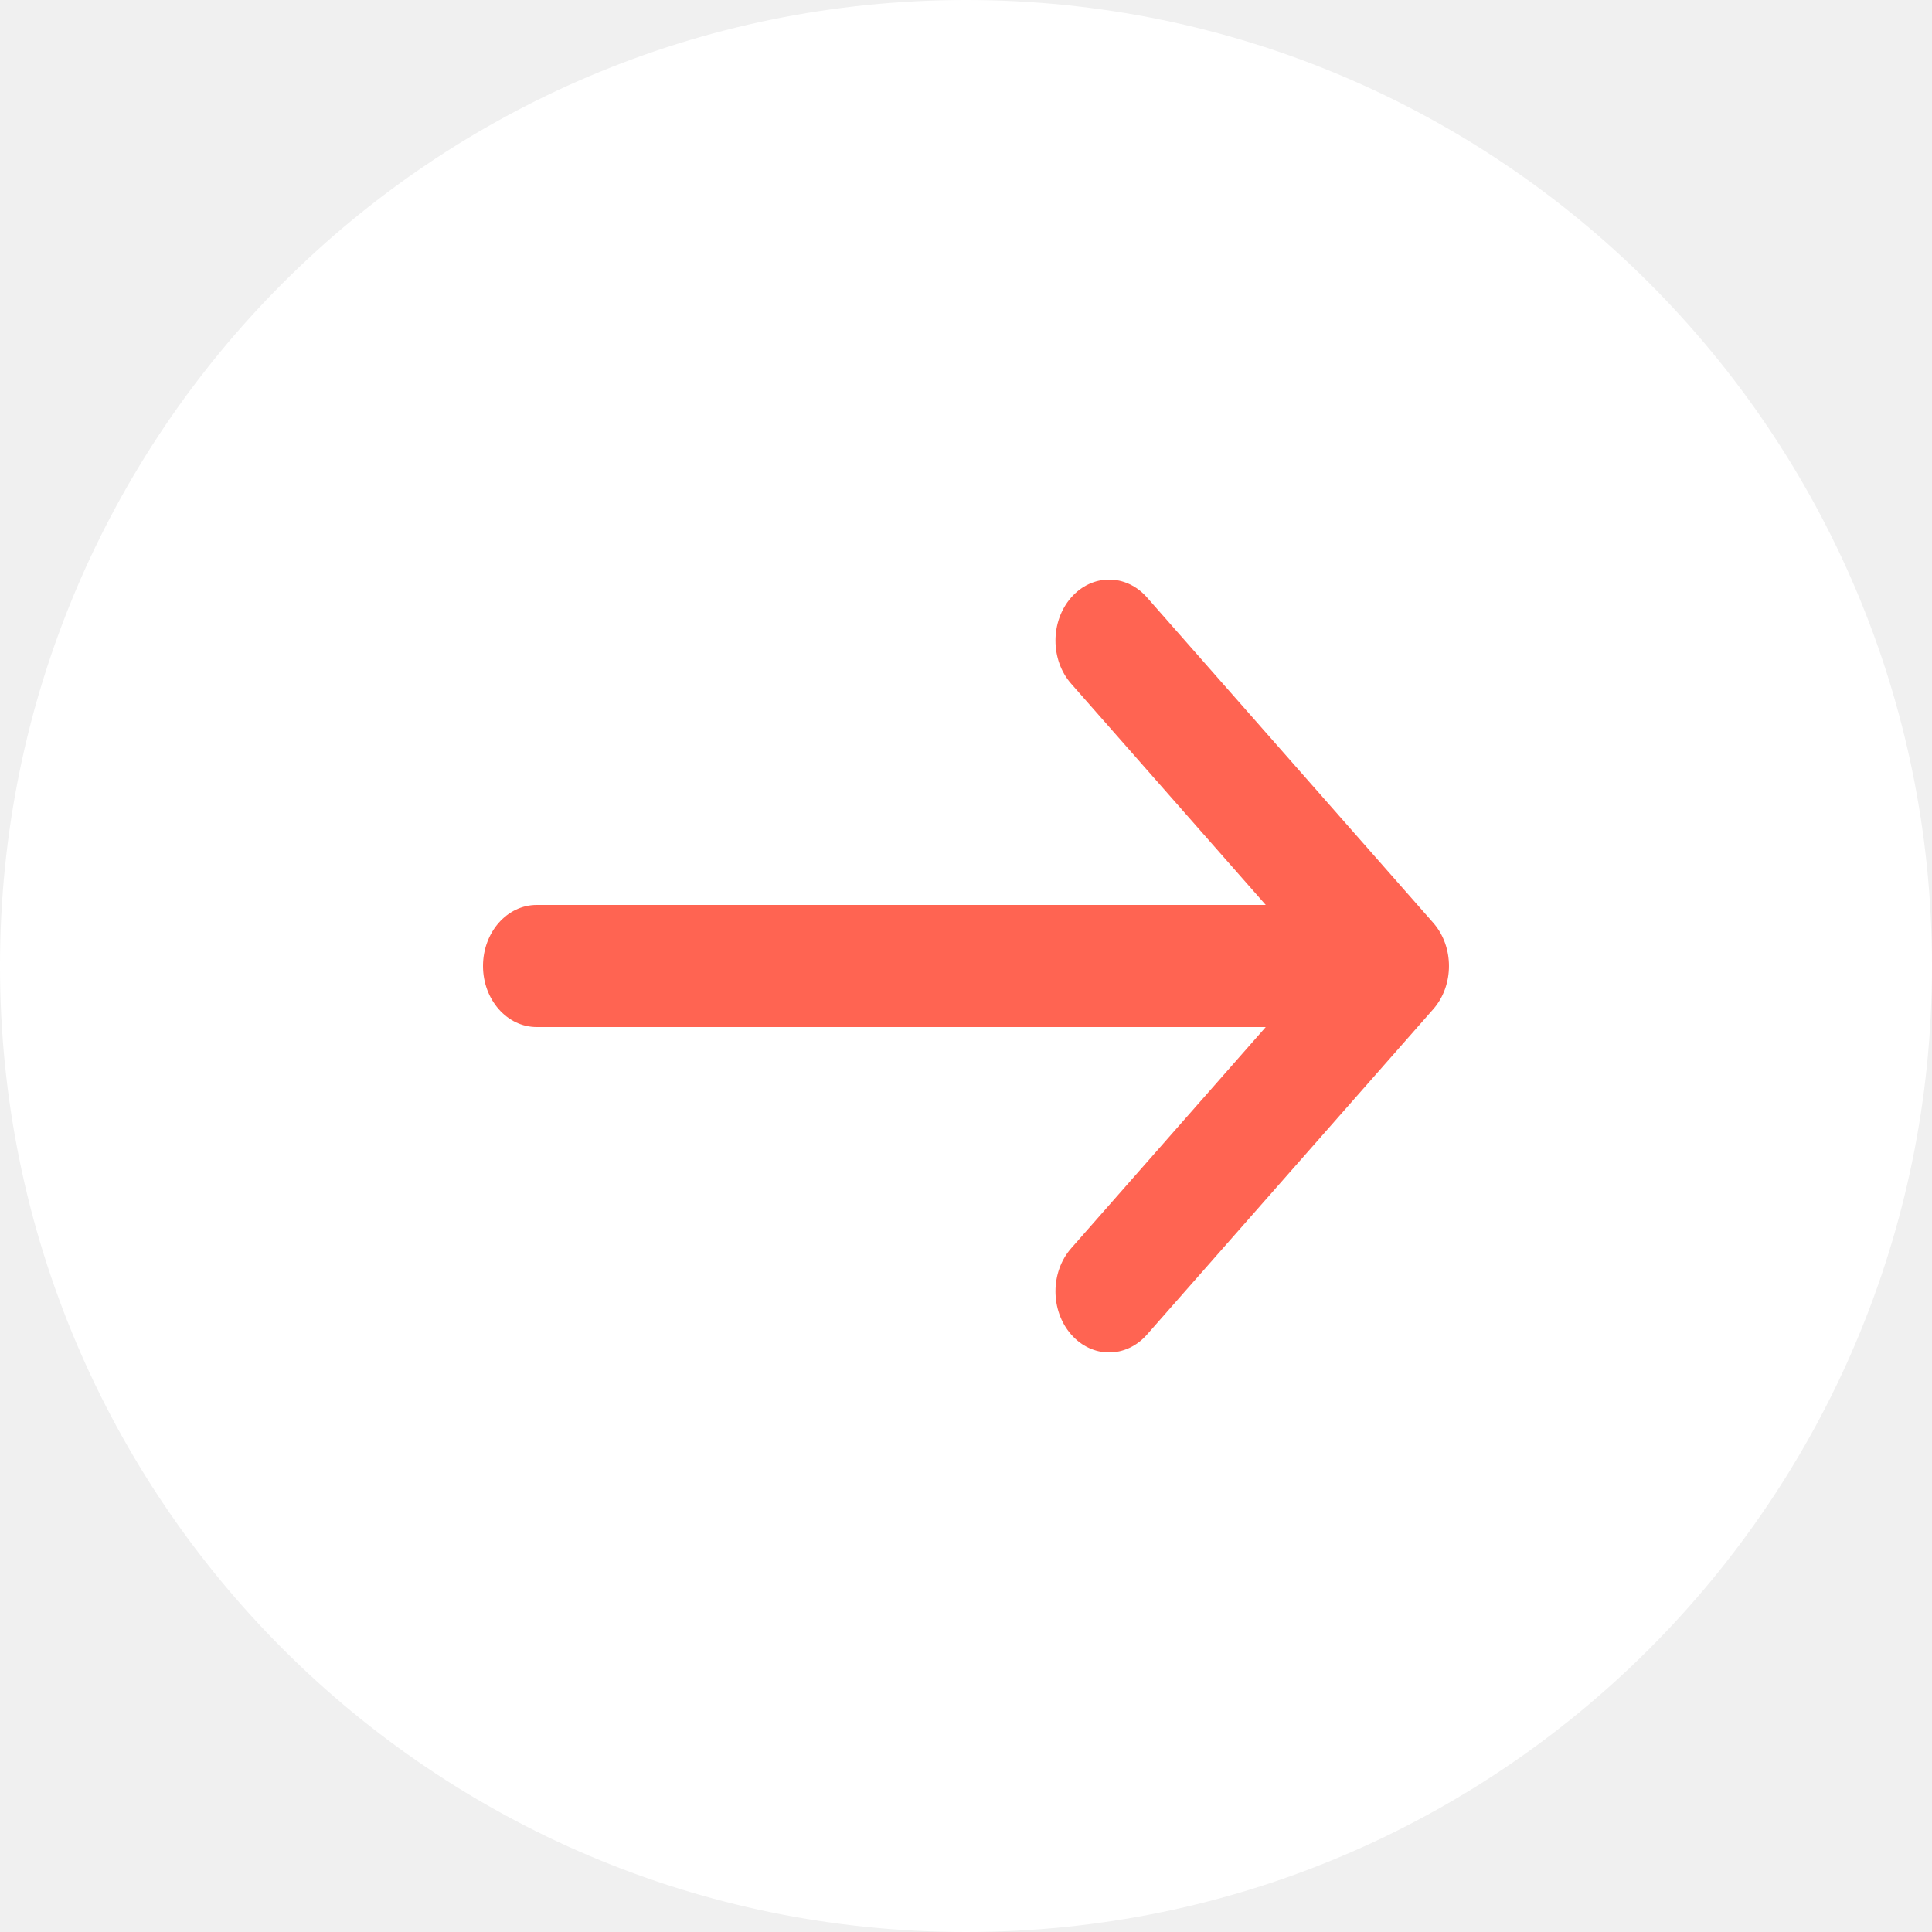
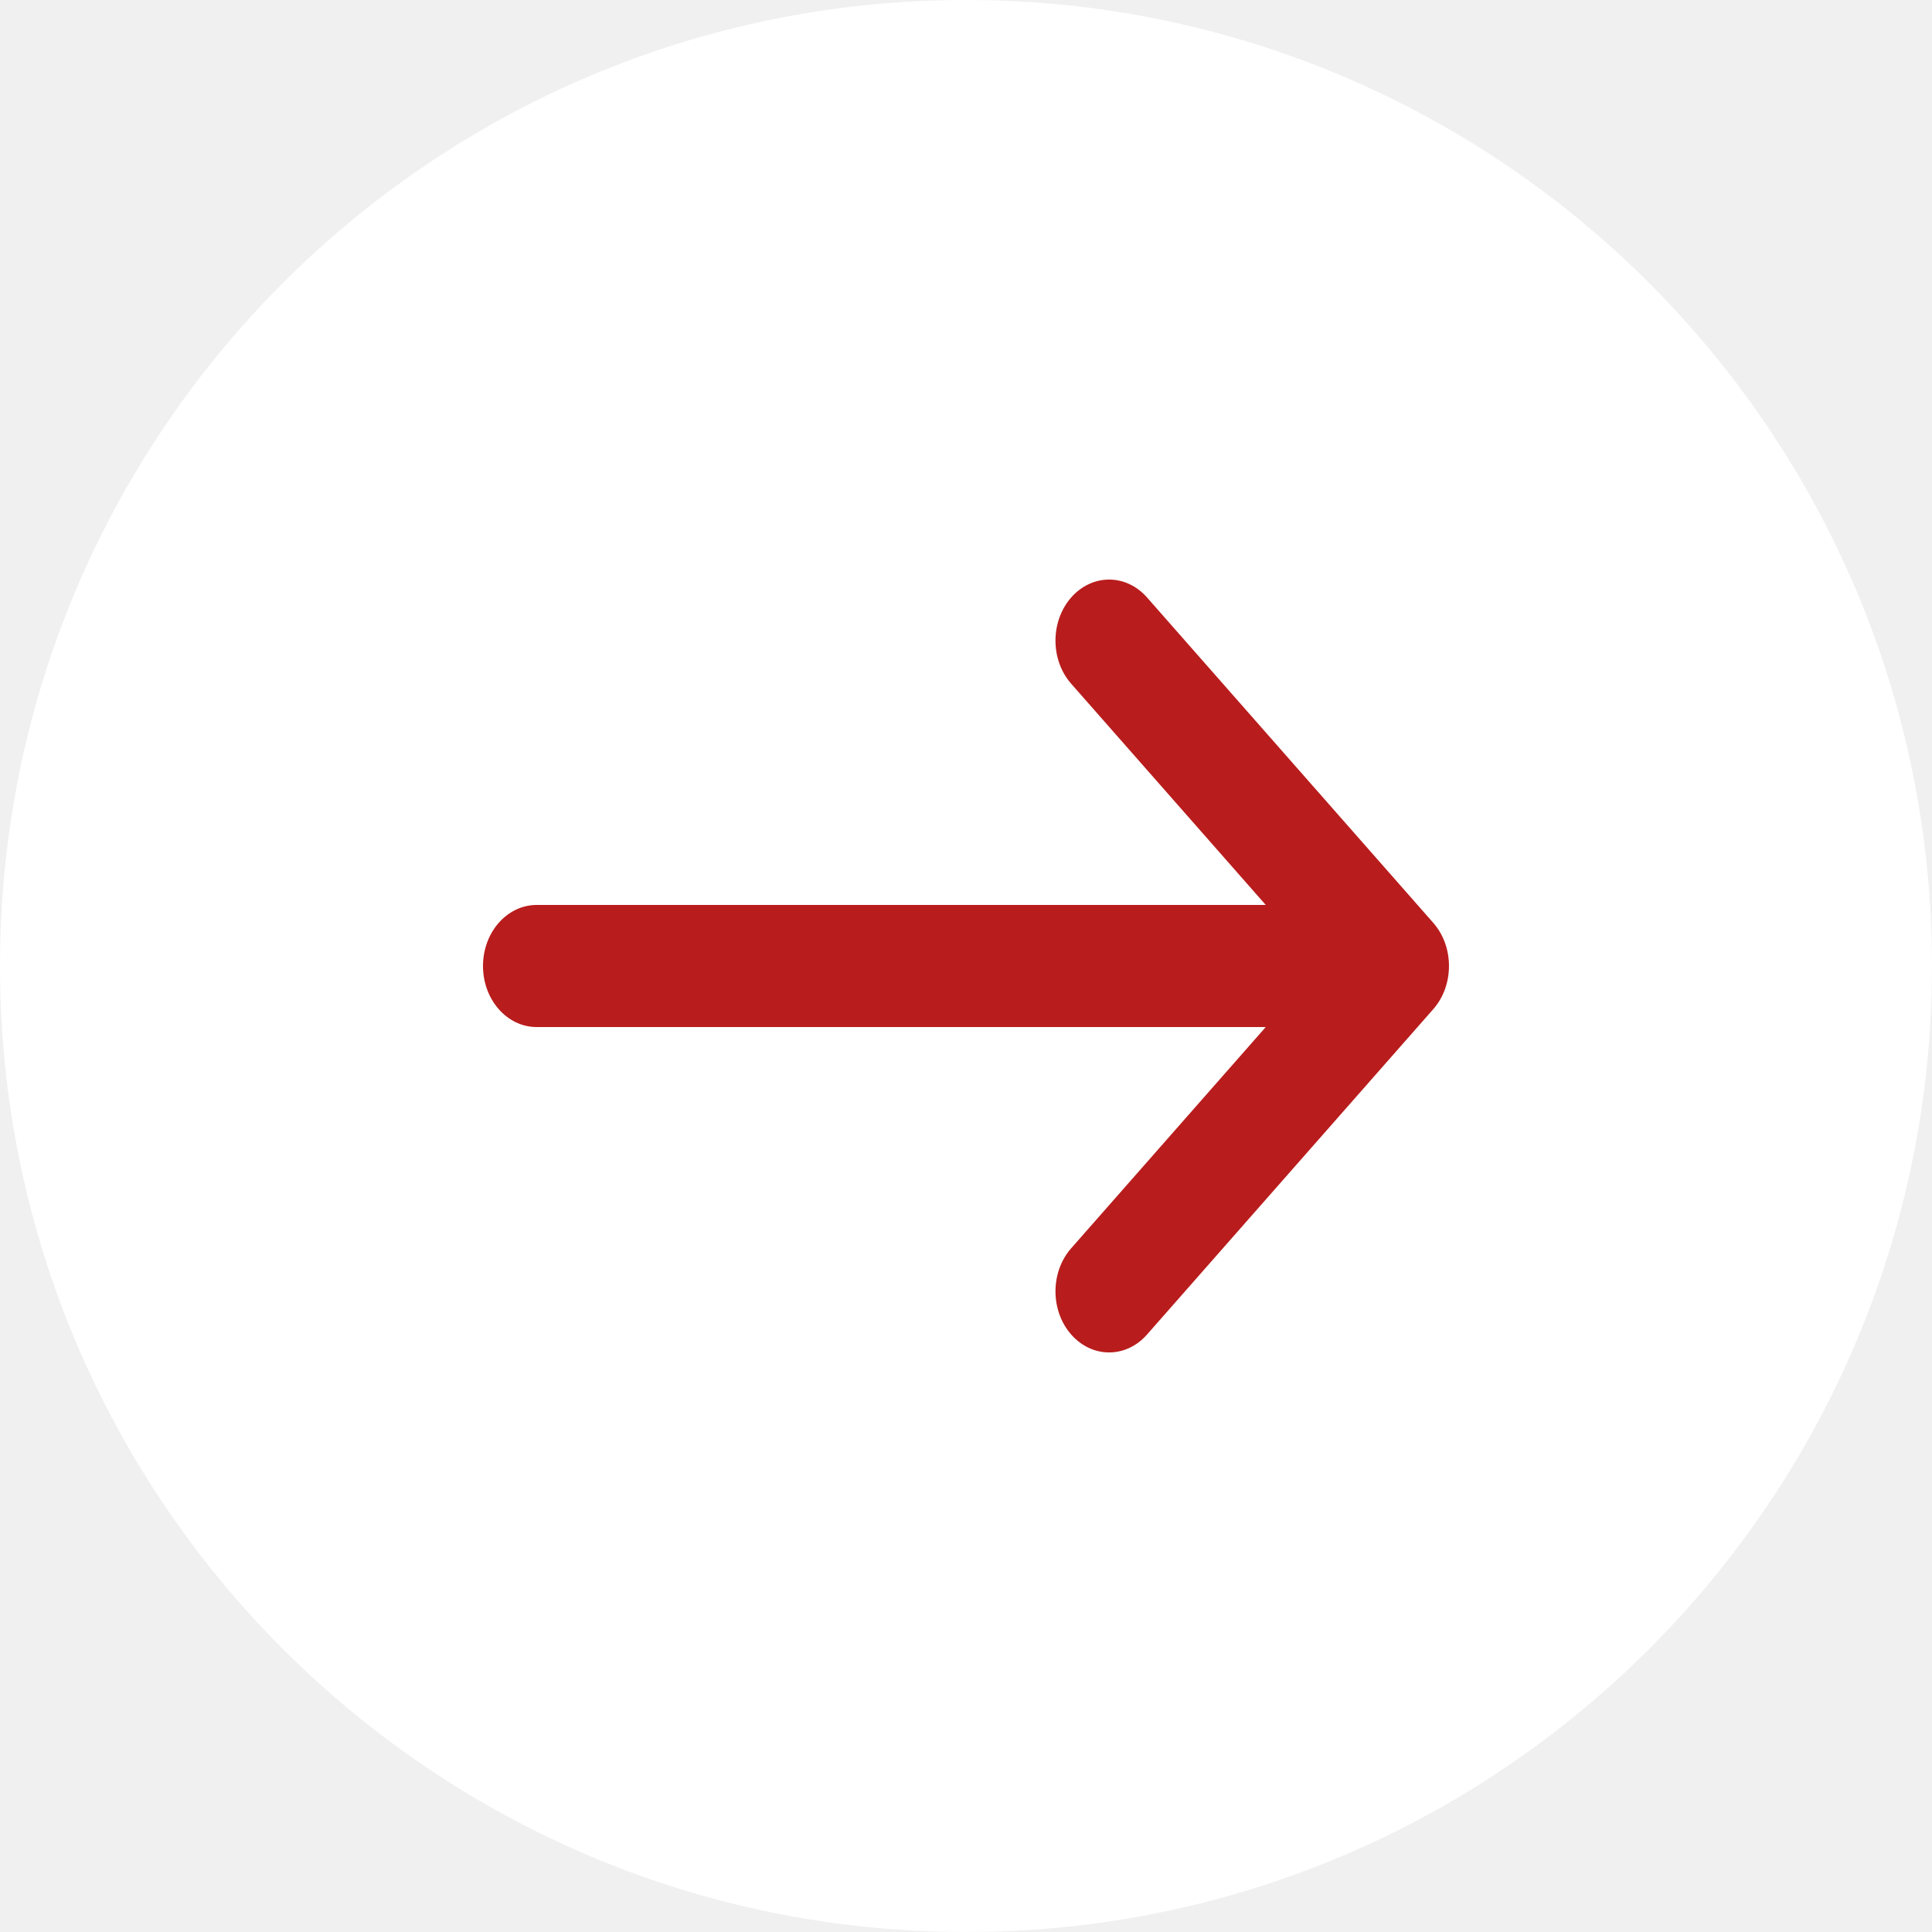
<svg xmlns="http://www.w3.org/2000/svg" width="20" height="20" viewBox="0 0 20 20" fill="none">
  <path d="M20 10C20 15.523 15.523 20 10 20C4.477 20 0 15.523 0 10C0 4.477 4.477 0 10 0C15.523 0 20 4.477 20 10Z" fill="white" />
-   <path fill-rule="evenodd" clip-rule="evenodd" d="M11.089 6.185C10.872 6.432 10.872 6.832 11.089 7.078L13.103 9.368H5.556C5.249 9.368 5 9.651 5 10C5 10.349 5.249 10.632 5.556 10.632H13.103L11.089 12.922C10.872 13.168 10.872 13.568 11.089 13.815C11.306 14.062 11.657 14.062 11.874 13.815L14.837 10.447C15.054 10.2 15.054 9.8 14.837 9.553L11.874 6.185C11.657 5.938 11.306 5.938 11.089 6.185Z" fill="#FF6452" />
+   <path fill-rule="evenodd" clip-rule="evenodd" d="M11.089 6.185C10.872 6.432 10.872 6.832 11.089 7.078L13.103 9.368H5.556C5.249 9.368 5 9.651 5 10C5 10.349 5.249 10.632 5.556 10.632H13.103L11.089 12.922C10.872 13.168 10.872 13.568 11.089 13.815C11.306 14.062 11.657 14.062 11.874 13.815L14.837 10.447C15.054 10.2 15.054 9.8 14.837 9.553L11.874 6.185C11.657 5.938 11.306 5.938 11.089 6.185Z" fill="#b91c1c" />
</svg>
